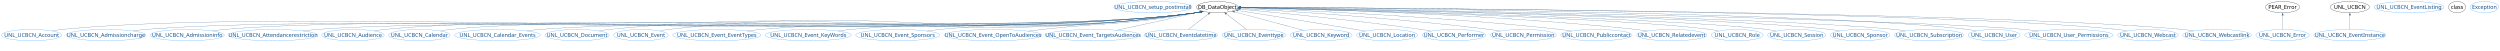
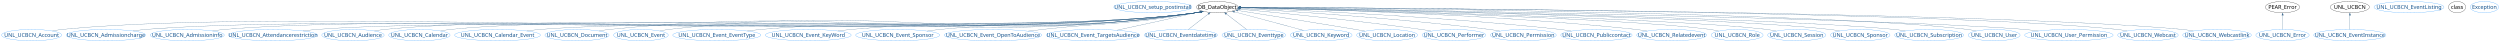
<svg xmlns="http://www.w3.org/2000/svg" width="11071pt" height="222pt" viewBox="-1 -1 11070 221">
  <g id="graph0" class="graph" style="font-family:Times-Roman;font-size:14.00;">
    <g id="node1" class="node">
      <ellipse cx="5104" cy="30" rx="173" ry="25" style="fill:none;stroke:#1e92ff;" />
      <text text-anchor="middle" style="font-size:24.00;fill:#104f8a;" x="5104" y="38">UNL_UCBCN_setup_postinstall</text>
    </g>
    <g id="node2" class="node">
      <ellipse cx="139" cy="154" rx="133" ry="25" style="fill:none;stroke:#1e92ff;" />
      <text text-anchor="middle" style="font-size:24.00;fill:#104f8a;" x="139" y="162">UNL_UCBCN_Account</text>
    </g>
    <g id="node3" class="node">
      <ellipse cx="468" cy="154" rx="176" ry="25" style="fill:none;stroke:#1e92ff;" />
      <text text-anchor="middle" style="font-size:24.00;fill:#104f8a;" x="468" y="162">UNL_UCBCN_Admissioncharge</text>
    </g>
    <g id="node4" class="node">
      <ellipse cx="828" cy="154" rx="164" ry="25" style="fill:none;stroke:#1e92ff;" />
      <text text-anchor="middle" style="font-size:24.00;fill:#104f8a;" x="828" y="162">UNL_UCBCN_Admissioninfo</text>
    </g>
    <g id="node5" class="node">
      <ellipse cx="1208" cy="154" rx="196" ry="25" style="fill:none;stroke:#1e92ff;" />
      <text text-anchor="middle" style="font-size:24.00;fill:#104f8a;" x="1208" y="162">UNL_UCBCN_Attendancerestriction</text>
    </g>
    <g id="node6" class="node">
      <ellipse cx="1562" cy="154" rx="138" ry="25" style="fill:none;stroke:#1e92ff;" />
      <text text-anchor="middle" style="font-size:24.00;fill:#104f8a;" x="1562" y="162">UNL_UCBCN_Audience</text>
    </g>
    <g id="node7" class="node">
      <ellipse cx="1856" cy="154" rx="136" ry="25" style="fill:none;stroke:#1e92ff;" />
      <text text-anchor="middle" style="font-size:24.00;fill:#104f8a;" x="1856" y="162">UNL_UCBCN_Calendar</text>
    </g>
    <g id="node8" class="node">
      <ellipse cx="2202" cy="154" rx="190" ry="25" style="fill:none;stroke:#1e92ff;" />
-       <text text-anchor="middle" style="font-size:24.00;fill:#104f8a;" x="2202" y="162">UNL_UCBCN_Calendar_Events</text>
+       <text text-anchor="middle" style="font-size:24.00;fill:#104f8a;" x="2202" y="162">UNL_UCBCN_Calendar_Event</text>
    </g>
    <g id="node9" class="node">
      <ellipse cx="2554" cy="154" rx="142" ry="25" style="fill:none;stroke:#1e92ff;" />
      <text text-anchor="middle" style="font-size:24.00;fill:#104f8a;" x="2554" y="162">UNL_UCBCN_Document</text>
    </g>
    <g id="node10" class="node">
      <ellipse cx="10106" cy="154" rx="118" ry="25" style="fill:none;stroke:#1e92ff;" />
      <text text-anchor="middle" style="font-size:24.00;fill:#104f8a;" x="10106" y="162">UNL_UCBCN_Error</text>
    </g>
    <g id="node11" class="node">
      <ellipse cx="2837" cy="154" rx="121" ry="25" style="fill:none;stroke:#1e92ff;" />
      <text text-anchor="middle" style="font-size:24.00;fill:#104f8a;" x="2837" y="162">UNL_UCBCN_Event</text>
    </g>
    <g id="node12" class="node">
      <ellipse cx="10404" cy="154" rx="160" ry="25" style="fill:none;stroke:#1e92ff;" />
      <text text-anchor="middle" style="font-size:24.00;fill:#104f8a;" x="10404" y="162">UNL_UCBCN_EventInstance</text>
    </g>
    <g id="node13" class="node">
      <ellipse cx="10666" cy="30" rx="155" ry="25" style="fill:none;stroke:#1e92ff;" />
      <text text-anchor="middle" style="font-size:24.00;fill:#104f8a;" x="10666" y="38">UNL_UCBCN_EventListing</text>
    </g>
    <g id="node14" class="node">
      <ellipse cx="3173" cy="154" rx="195" ry="25" style="fill:none;stroke:#1e92ff;" />
-       <text text-anchor="middle" style="font-size:24.00;fill:#104f8a;" x="3173" y="162">UNL_UCBCN_Event_EventTypes</text>
+       <text text-anchor="middle" style="font-size:24.00;fill:#104f8a;" x="3173" y="162">UNL_UCBCN_Event_EventType</text>
    </g>
    <g id="node15" class="node">
      <ellipse cx="3578" cy="154" rx="190" ry="25" style="fill:none;stroke:#1e92ff;" />
-       <text text-anchor="middle" style="font-size:24.00;fill:#104f8a;" x="3578" y="162">UNL_UCBCN_Event_KeyWords</text>
+       <text text-anchor="middle" style="font-size:24.00;fill:#104f8a;" x="3578" y="162">UNL_UCBCN_Event_KeyWord</text>
    </g>
    <g id="node16" class="node">
      <ellipse cx="3974" cy="154" rx="186" ry="25" style="fill:none;stroke:#1e92ff;" />
-       <text text-anchor="middle" style="font-size:24.00;fill:#104f8a;" x="3974" y="162">UNL_UCBCN_Event_Sponsors</text>
+       <text text-anchor="middle" style="font-size:24.00;fill:#104f8a;" x="3974" y="162">UNL_UCBCN_Event_Sponsor</text>
    </g>
    <g id="node17" class="node">
      <ellipse cx="4396" cy="154" rx="216" ry="25" style="fill:none;stroke:#1e92ff;" />
-       <text text-anchor="middle" style="font-size:24.00;fill:#104f8a;" x="4396" y="162">UNL_UCBCN_Event_OpenToAudiences</text>
+       <text text-anchor="middle" style="font-size:24.00;fill:#104f8a;" x="4396" y="162">UNL_UCBCN_Event_OpenToAudience</text>
    </g>
    <g id="node18" class="node">
      <ellipse cx="4839" cy="154" rx="207" ry="25" style="fill:none;stroke:#1e92ff;" />
-       <text text-anchor="middle" style="font-size:24.00;fill:#104f8a;" x="4839" y="162">UNL_UCBCN_Event_TargetsAudiences</text>
+       <text text-anchor="middle" style="font-size:24.00;fill:#104f8a;" x="4839" y="162">UNL_UCBCN_Event_TargetsAudience</text>
    </g>
    <g id="node19" class="node">
      <ellipse cx="5228" cy="154" rx="162" ry="25" style="fill:none;stroke:#1e92ff;" />
      <text text-anchor="middle" style="font-size:24.00;fill:#104f8a;" x="5228" y="162">UNL_UCBCN_Eventdatetime</text>
    </g>
    <g id="node20" class="node">
      <ellipse cx="5551" cy="154" rx="141" ry="25" style="fill:none;stroke:#1e92ff;" />
      <text text-anchor="middle" style="font-size:24.00;fill:#104f8a;" x="5551" y="162">UNL_UCBCN_Eventtype</text>
    </g>
    <g id="node21" class="node">
      <ellipse cx="5849" cy="154" rx="137" ry="25" style="fill:none;stroke:#1e92ff;" />
      <text text-anchor="middle" style="font-size:24.00;fill:#104f8a;" x="5849" y="162">UNL_UCBCN_Keyword</text>
    </g>
    <g id="node22" class="node">
      <ellipse cx="6141" cy="154" rx="135" ry="25" style="fill:none;stroke:#1e92ff;" />
      <text text-anchor="middle" style="font-size:24.00;fill:#104f8a;" x="6141" y="162">UNL_UCBCN_Location</text>
    </g>
    <g id="node23" class="node">
      <ellipse cx="6437" cy="154" rx="141" ry="25" style="fill:none;stroke:#1e92ff;" />
      <text text-anchor="middle" style="font-size:24.00;fill:#104f8a;" x="6437" y="162">UNL_UCBCN_Performer</text>
    </g>
    <g id="node24" class="node">
      <ellipse cx="6744" cy="154" rx="146" ry="25" style="fill:none;stroke:#1e92ff;" />
      <text text-anchor="middle" style="font-size:24.00;fill:#104f8a;" x="6744" y="162">UNL_UCBCN_Permission</text>
    </g>
    <g id="node25" class="node">
      <ellipse cx="7068" cy="154" rx="158" ry="25" style="fill:none;stroke:#1e92ff;" />
      <text text-anchor="middle" style="font-size:24.00;fill:#104f8a;" x="7068" y="162">UNL_UCBCN_Publiccontact</text>
    </g>
    <g id="node26" class="node">
      <ellipse cx="7401" cy="154" rx="155" ry="25" style="fill:none;stroke:#1e92ff;" />
      <text text-anchor="middle" style="font-size:24.00;fill:#104f8a;" x="7401" y="162">UNL_UCBCN_Relatedevent</text>
    </g>
    <g id="node27" class="node">
      <ellipse cx="7691" cy="154" rx="115" ry="25" style="fill:none;stroke:#1e92ff;" />
      <text text-anchor="middle" style="font-size:24.00;fill:#104f8a;" x="7691" y="162">UNL_UCBCN_Role</text>
    </g>
    <g id="node28" class="node">
      <ellipse cx="7955" cy="154" rx="129" ry="25" style="fill:none;stroke:#1e92ff;" />
      <text text-anchor="middle" style="font-size:24.00;fill:#104f8a;" x="7955" y="162">UNL_UCBCN_Session</text>
    </g>
    <g id="node29" class="node">
      <ellipse cx="8236" cy="154" rx="132" ry="25" style="fill:none;stroke:#1e92ff;" />
      <text text-anchor="middle" style="font-size:24.00;fill:#104f8a;" x="8236" y="162">UNL_UCBCN_Sponsor</text>
    </g>
    <g id="node30" class="node">
      <ellipse cx="8541" cy="154" rx="153" ry="25" style="fill:none;stroke:#1e92ff;" />
      <text text-anchor="middle" style="font-size:24.00;fill:#104f8a;" x="8541" y="162">UNL_UCBCN_Subscription</text>
    </g>
    <g id="node31" class="node">
      <ellipse cx="8829" cy="154" rx="115" ry="25" style="fill:none;stroke:#1e92ff;" />
      <text text-anchor="middle" style="font-size:24.00;fill:#104f8a;" x="8829" y="162">UNL_UCBCN_User</text>
    </g>
    <g id="node32" class="node">
      <ellipse cx="9160" cy="154" rx="196" ry="25" style="fill:none;stroke:#1e92ff;" />
-       <text text-anchor="middle" style="font-size:24.00;fill:#104f8a;" x="9160" y="162">UNL_UCBCN_User_Permissions</text>
+       <text text-anchor="middle" style="font-size:24.00;fill:#104f8a;" x="9160" y="162">UNL_UCBCN_User_Permission</text>
    </g>
    <g id="node33" class="node">
      <ellipse cx="9510" cy="154" rx="134" ry="25" style="fill:none;stroke:#1e92ff;" />
      <text text-anchor="middle" style="font-size:24.00;fill:#104f8a;" x="9510" y="162">UNL_UCBCN_Webcast</text>
    </g>
    <g id="node34" class="node">
      <ellipse cx="9816" cy="154" rx="152" ry="25" style="fill:none;stroke:#1e92ff;" />
      <text text-anchor="middle" style="font-size:24.00;fill:#104f8a;" x="9816" y="162">UNL_UCBCN_Webcastlink</text>
    </g>
    <g id="node35" class="node">
      <ellipse cx="10879" cy="30" rx="38" ry="25" style="fill:none;stroke:black;" />
      <text text-anchor="middle" style="font-size:24.00;" x="10879" y="38">class</text>
    </g>
    <g id="node36" class="node">
      <ellipse cx="10404" cy="30" rx="87" ry="25" style="fill:none;stroke:black;" />
      <text text-anchor="middle" style="font-size:24.00;" x="10404" y="38">UNL_UCBCN</text>
    </g>
    <g id="edge22" class="edge">
      <path style="fill:none;stroke:#36648a;" d="M10404,66C10404,86 10404,110 10404,128" />
      <polygon style="fill:#36648a;stroke:#36648a;" points="10401,66 10404,56 10408,66 10401,66" />
    </g>
    <g id="node37" class="node">
      <ellipse cx="11000" cy="30" rx="63" ry="25" style="fill:none;stroke:#1e92ff;" />
      <text text-anchor="middle" style="font-size:24.00;fill:#104f8a;" x="11000" y="38">Exception</text>
    </g>
    <g id="node38" class="node">
      <ellipse cx="5389" cy="30" rx="92" ry="25" style="fill:none;stroke:black;" />
      <text text-anchor="middle" style="font-size:24.00;" x="5389" y="38">DB_DataObject</text>
    </g>
    <g id="edge2" class="edge">
      <path style="fill:none;stroke:#36648a;" d="M5316,51C5306,53 5297,55 5287,56 4185,202 1390,21 282,128 265,130 248,132 231,135" />
      <polygon style="fill:#36648a;stroke:#36648a;" points="5316,48 5326,49 5317,54 5316,48" />
    </g>
    <g id="edge4" class="edge">
      <path style="fill:none;stroke:#36648a;" d="M5316,51C5306,53 5297,55 5287,56 4267,192 1681,49 654,128 633,130 610,132 588,135" />
      <polygon style="fill:#36648a;stroke:#36648a;" points="5316,48 5326,49 5317,54 5316,48" />
    </g>
    <g id="edge6" class="edge">
      <path style="fill:none;stroke:#36648a;" d="M5316,51C5306,53 5297,55 5287,56 4344,182 1952,50 1002,128 982,130 961,132 940,135" />
      <polygon style="fill:#36648a;stroke:#36648a;" points="5316,48 5326,49 5317,54 5316,48" />
    </g>
    <g id="edge8" class="edge">
      <path style="fill:none;stroke:#36648a;" d="M5316,51C5306,53 5297,55 5287,56 4434,172 2273,67 1414,128 1390,130 1365,132 1341,135" />
      <polygon style="fill:#36648a;stroke:#36648a;" points="5316,48 5326,49 5317,54 5316,48" />
    </g>
    <g id="edge10" class="edge">
      <path style="fill:none;stroke:#36648a;" d="M5316,51C5306,53 5297,55 5287,56 4500,163 2502,51 1710,128 1693,130 1675,132 1657,135" />
      <polygon style="fill:#36648a;stroke:#36648a;" points="5316,48 5326,49 5317,54 5316,48" />
    </g>
    <g id="edge12" class="edge">
      <path style="fill:none;stroke:#36648a;" d="M5316,51C5306,53 5297,55 5287,56 4564,155 2729,56 2002,128 1985,130 1967,132 1950,135" />
      <polygon style="fill:#36648a;stroke:#36648a;" points="5316,48 5326,49 5317,54 5316,48" />
    </g>
    <g id="edge14" class="edge">
      <path style="fill:none;stroke:#36648a;" d="M5316,51C5306,53 5297,55 5287,56 4652,144 3042,79 2402,128 2379,130 2355,132 2332,135" />
      <polygon style="fill:#36648a;stroke:#36648a;" points="5316,48 5326,49 5317,54 5316,48" />
    </g>
    <g id="edge16" class="edge">
      <path style="fill:none;stroke:#36648a;" d="M5316,51C5306,53 5297,55 5287,56 4151,214 3848,15 2706,128 2688,130 2670,132 2652,135" />
      <polygon style="fill:#36648a;stroke:#36648a;" points="5316,48 5326,49 5317,54 5316,48" />
    </g>
    <g id="edge20" class="edge">
      <path style="fill:none;stroke:#36648a;" d="M5316,51C5306,53 5297,55 5287,56 4266,200 3993,12 2968,128 2953,130 2937,132 2921,135" />
      <polygon style="fill:#36648a;stroke:#36648a;" points="5316,48 5326,49 5317,54 5316,48" />
    </g>
    <g id="edge24" class="edge">
      <path style="fill:none;stroke:#36648a;" d="M5316,51C5306,53 5297,55 5287,56 4447,178 4225,59 3378,128 3355,130 3331,133 3308,135" />
      <polygon style="fill:#36648a;stroke:#36648a;" points="5316,48 5326,49 5317,54 5316,48" />
    </g>
    <g id="edge26" class="edge">
      <path style="fill:none;stroke:#36648a;" d="M5316,51C5306,53 5297,55 5287,56 4623,156 4447,69 3778,128 3756,130 3732,133 3709,135" />
      <polygon style="fill:#36648a;stroke:#36648a;" points="5316,48 5326,49 5317,54 5316,48" />
    </g>
    <g id="edge28" class="edge">
      <path style="fill:none;stroke:#36648a;" d="M5315,51C5305,52 5296,55 5287,56 4796,134 4666,80 4170,128 4149,130 4126,133 4104,136" />
      <polygon style="fill:#36648a;stroke:#36648a;" points="5315,48 5325,49 5316,54 5315,48" />
    </g>
    <g id="edge30" class="edge">
      <path style="fill:none;stroke:#36648a;" d="M5314,50C5305,53 5296,55 5287,56 4995,109 4918,96 4622,128 4599,131 4576,134 4552,136" />
      <polygon style="fill:#36648a;stroke:#36648a;" points="5314,47 5324,48 5315,53 5314,47" />
    </g>
    <g id="edge32" class="edge">
      <path style="fill:none;stroke:#36648a;" d="M5312,50C5304,53 5295,55 5287,56 5170,84 5036,113 4945,132" />
      <polygon style="fill:#36648a;stroke:#36648a;" points="5312,47 5322,48 5313,53 5312,47" />
    </g>
    <g id="edge34" class="edge">
      <path style="fill:none;stroke:#36648a;" d="M5350,60C5322,82 5286,109 5261,129" />
      <polygon style="fill:#36648a;stroke:#36648a;" points="5348,57 5358,54 5352,63 5348,57" />
    </g>
    <g id="edge36" class="edge">
      <path style="fill:none;stroke:#36648a;" d="M5429,60C5457,82 5493,109 5519,129" />
      <polygon style="fill:#36648a;stroke:#36648a;" points="5427,63 5421,54 5431,57 5427,63" />
    </g>
    <g id="edge38" class="edge">
      <path style="fill:none;stroke:#36648a;" d="M5465,51C5550,73 5685,110 5771,133" />
      <polygon style="fill:#36648a;stroke:#36648a;" points="5464,54 5455,48 5466,48 5464,54" />
    </g>
    <g id="edge40" class="edge">
      <path style="fill:none;stroke:#36648a;" d="M5480,45C5599,63 5813,98 5996,128 6011,131 6028,133 6043,136" />
      <polygon style="fill:#36648a;stroke:#36648a;" points="5479,48 5470,43 5480,42 5479,48" />
    </g>
    <g id="edge42" class="edge">
      <path style="fill:none;stroke:#36648a;" d="M5487,39C5653,54 5997,88 6286,128 6302,130 6320,133 6336,136" />
      <polygon style="fill:#36648a;stroke:#36648a;" points="5487,42 5477,38 5487,36 5487,42" />
    </g>
    <g id="edge44" class="edge">
      <path style="fill:none;stroke:#36648a;" d="M5490,36C5697,47 6184,79 6588,128 6605,130 6623,133 6641,136" />
      <polygon style="fill:#36648a;stroke:#36648a;" points="5490,39 5480,35 5490,33 5490,39" />
    </g>
    <g id="edge46" class="edge">
      <path style="fill:none;stroke:#36648a;" d="M5491,33C5736,43 6373,71 6900,128 6919,130 6938,133 6957,136" />
      <polygon style="fill:#36648a;stroke:#36648a;" points="5491,36 5481,33 5491,29 5491,36" />
    </g>
    <g id="edge48" class="edge">
      <path style="fill:none;stroke:#36648a;" d="M5492,32C5773,38 6574,59 7236,128 7255,130 7274,133 7293,136" />
      <polygon style="fill:#36648a;stroke:#36648a;" points="5492,35 5482,32 5492,28 5492,35" />
    </g>
    <g id="edge50" class="edge">
      <path style="fill:none;stroke:#36648a;" d="M5492,32C5867,42 7158,76 7566,128 7580,130 7596,133 7610,136" />
      <polygon style="fill:#36648a;stroke:#36648a;" points="5492,35 5482,32 5492,28 5492,35" />
    </g>
    <g id="edge52" class="edge">
      <path style="fill:none;stroke:#36648a;" d="M5492,32C5893,42 7355,76 7816,128 7832,130 7849,133 7865,136" />
      <polygon style="fill:#36648a;stroke:#36648a;" points="5492,35 5482,32 5492,28 5492,35" />
    </g>
    <g id="edge54" class="edge">
      <path style="fill:none;stroke:#36648a;" d="M5492,32C5923,40 7576,71 8094,128 8111,130 8128,132 8145,135" />
      <polygon style="fill:#36648a;stroke:#36648a;" points="5492,35 5482,32 5492,28 5492,35" />
    </g>
    <g id="edge56" class="edge">
      <path style="fill:none;stroke:#36648a;" d="M5492,31C5950,40 7800,73 8378,128 8397,130 8417,132 8436,135" />
      <polygon style="fill:#36648a;stroke:#36648a;" points="5492,34 5482,31 5492,27 5492,34" />
    </g>
    <g id="edge58" class="edge">
      <path style="fill:none;stroke:#36648a;" d="M5492,31C5981,34 8061,53 8704,128 8719,130 8735,132 8750,135" />
      <polygon style="fill:#36648a;stroke:#36648a;" points="5492,34 5482,31 5492,27 5492,34" />
    </g>
    <g id="edge60" class="edge">
      <path style="fill:none;stroke:#36648a;" d="M5492,31C6002,39 8255,75 8954,128 8977,130 9002,133 9025,135" />
      <polygon style="fill:#36648a;stroke:#36648a;" points="5492,34 5482,31 5492,27 5492,34" />
    </g>
    <g id="edge62" class="edge">
      <path style="fill:none;stroke:#36648a;" d="M5492,30C6038,33 8583,49 9366,128 9383,130 9401,132 9418,135" />
      <polygon style="fill:#36648a;stroke:#36648a;" points="5492,33 5482,30 5492,26 5492,33" />
    </g>
    <g id="edge64" class="edge">
      <path style="fill:none;stroke:#36648a;" d="M5492,30C6061,33 8809,51 9654,128 9673,130 9692,132 9711,135" />
      <polygon style="fill:#36648a;stroke:#36648a;" points="5492,33 5482,30 5492,26 5492,33" />
    </g>
    <g id="node47" class="node">
      <ellipse cx="10106" cy="30" rx="76" ry="25" style="fill:none;stroke:black;" />
      <text text-anchor="middle" style="font-size:24.00;" x="10106" y="38">PEAR_Error</text>
    </g>
    <g id="edge18" class="edge">
      <path style="fill:none;stroke:#36648a;" d="M10106,66C10106,86 10106,110 10106,128" />
      <polygon style="fill:#36648a;stroke:#36648a;" points="10103,66 10106,56 10110,66 10103,66" />
    </g>
  </g>
</svg>
